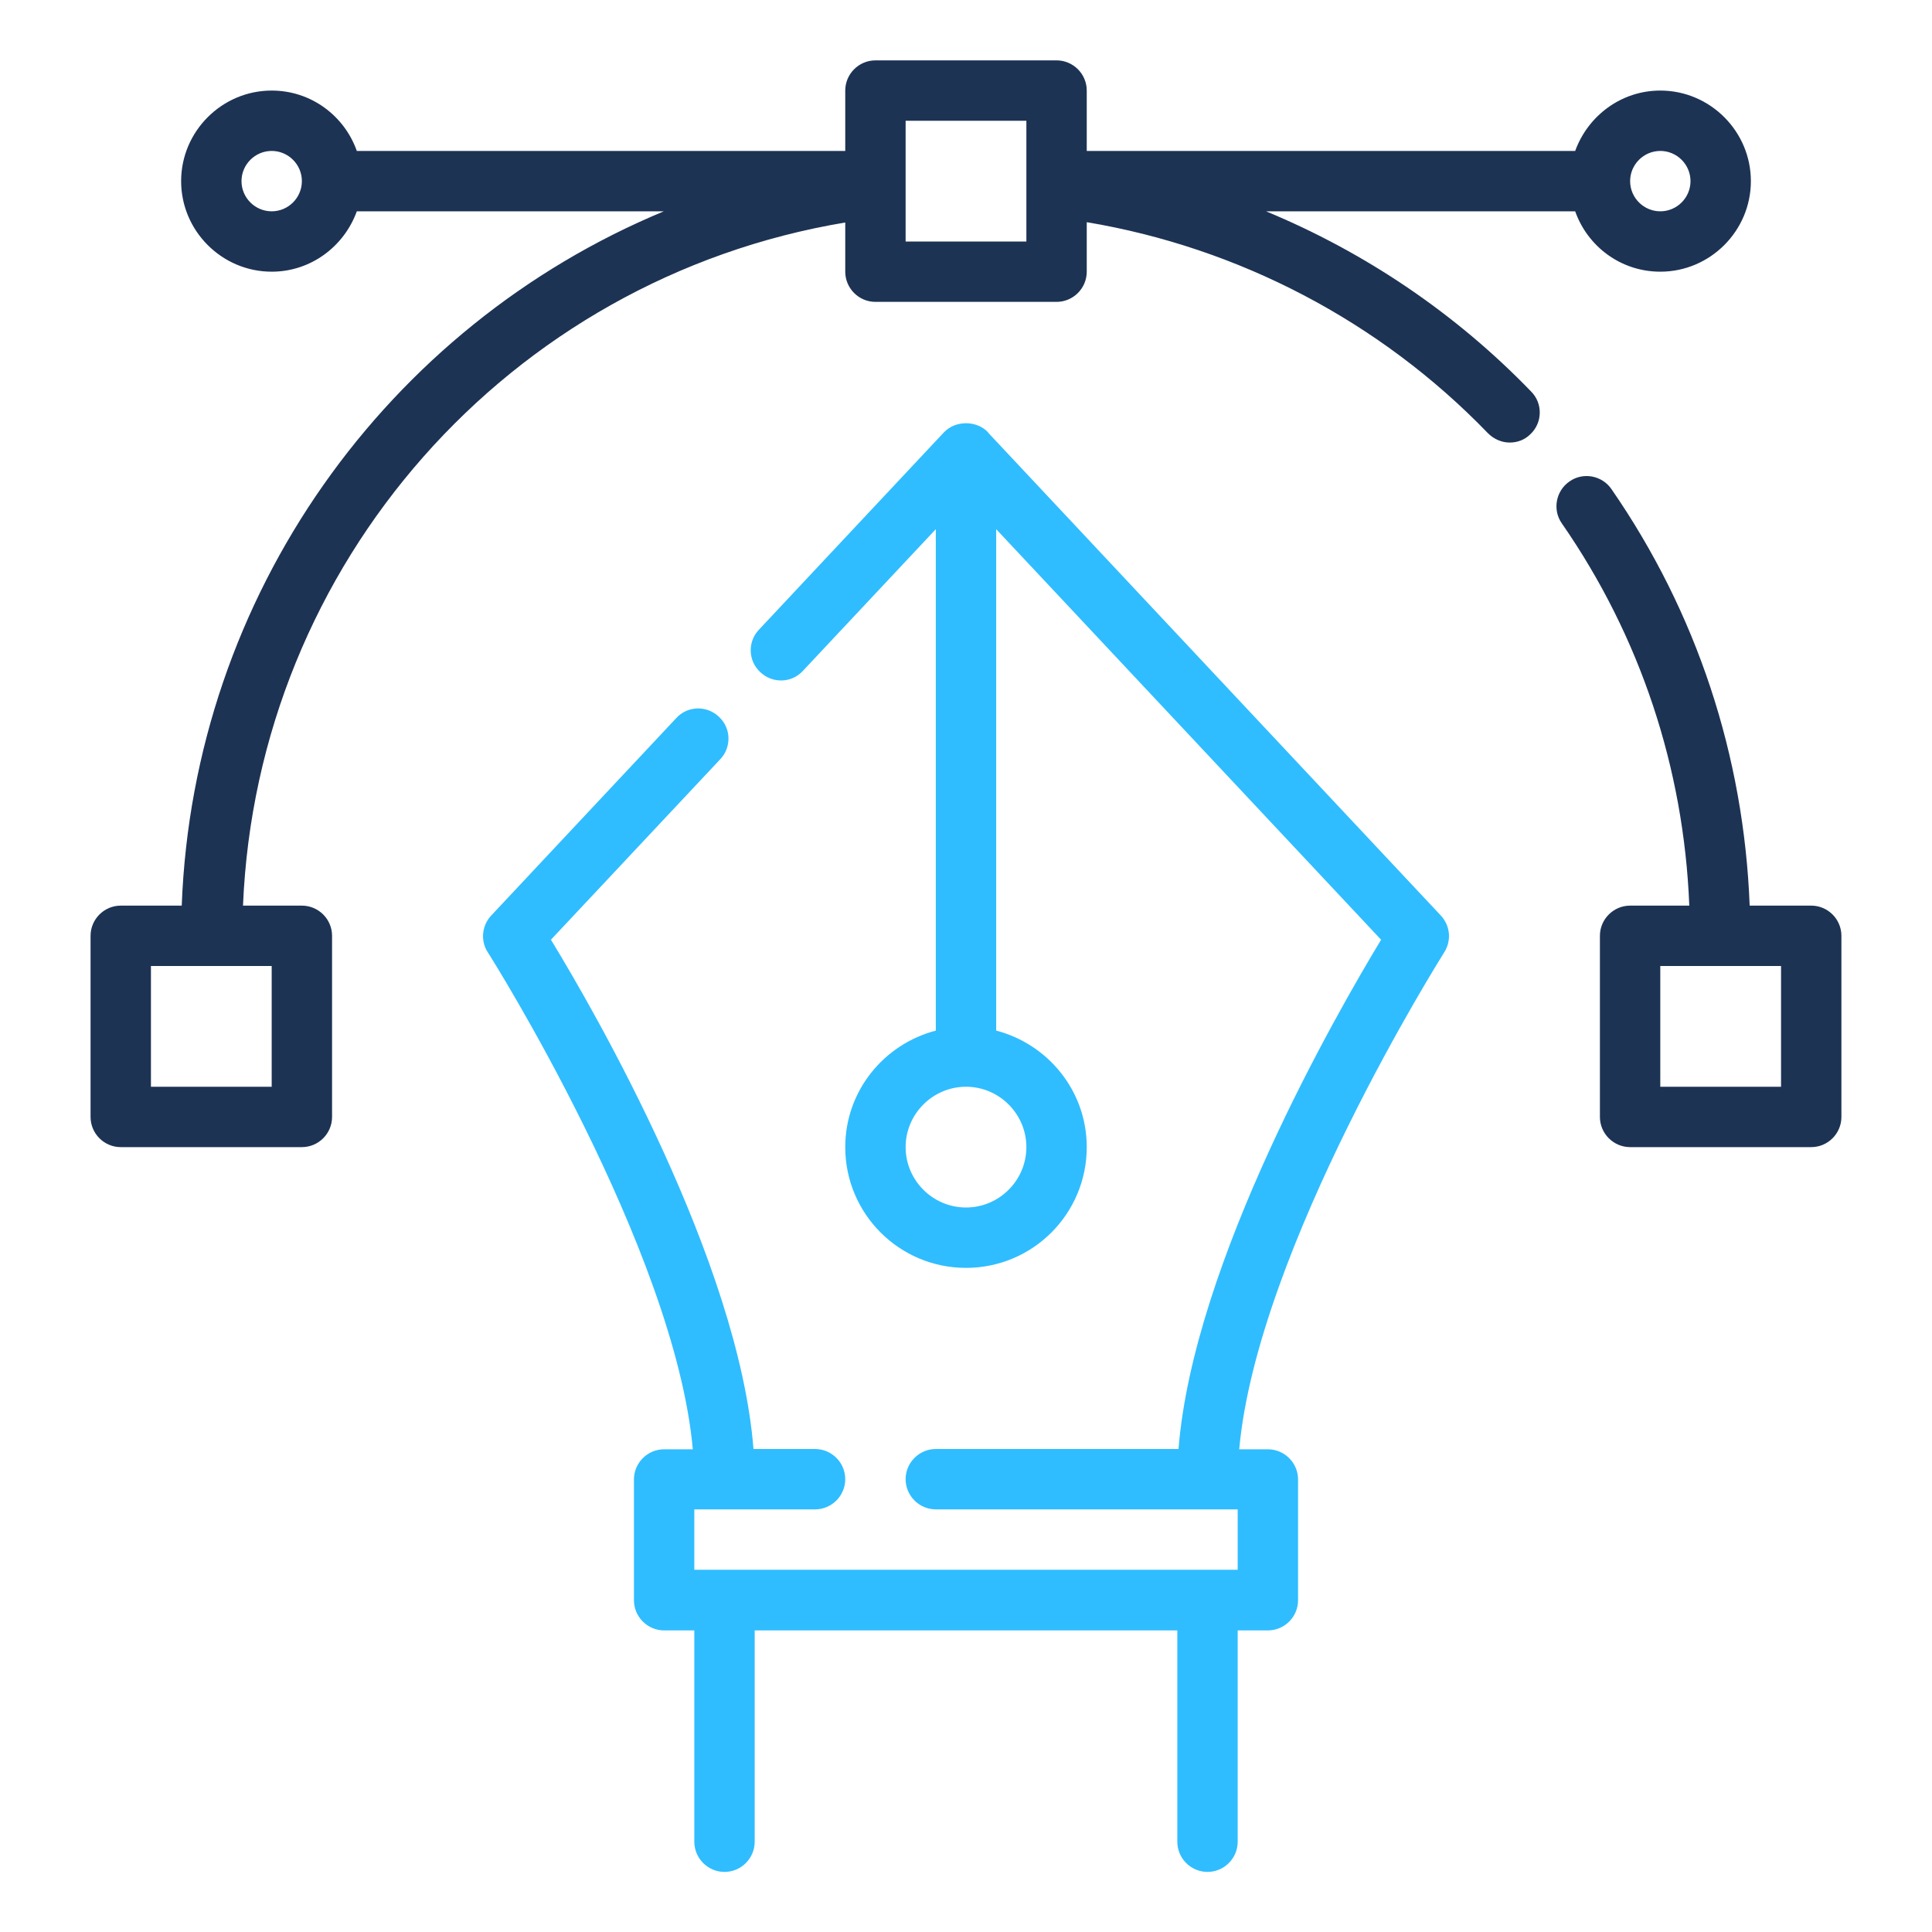
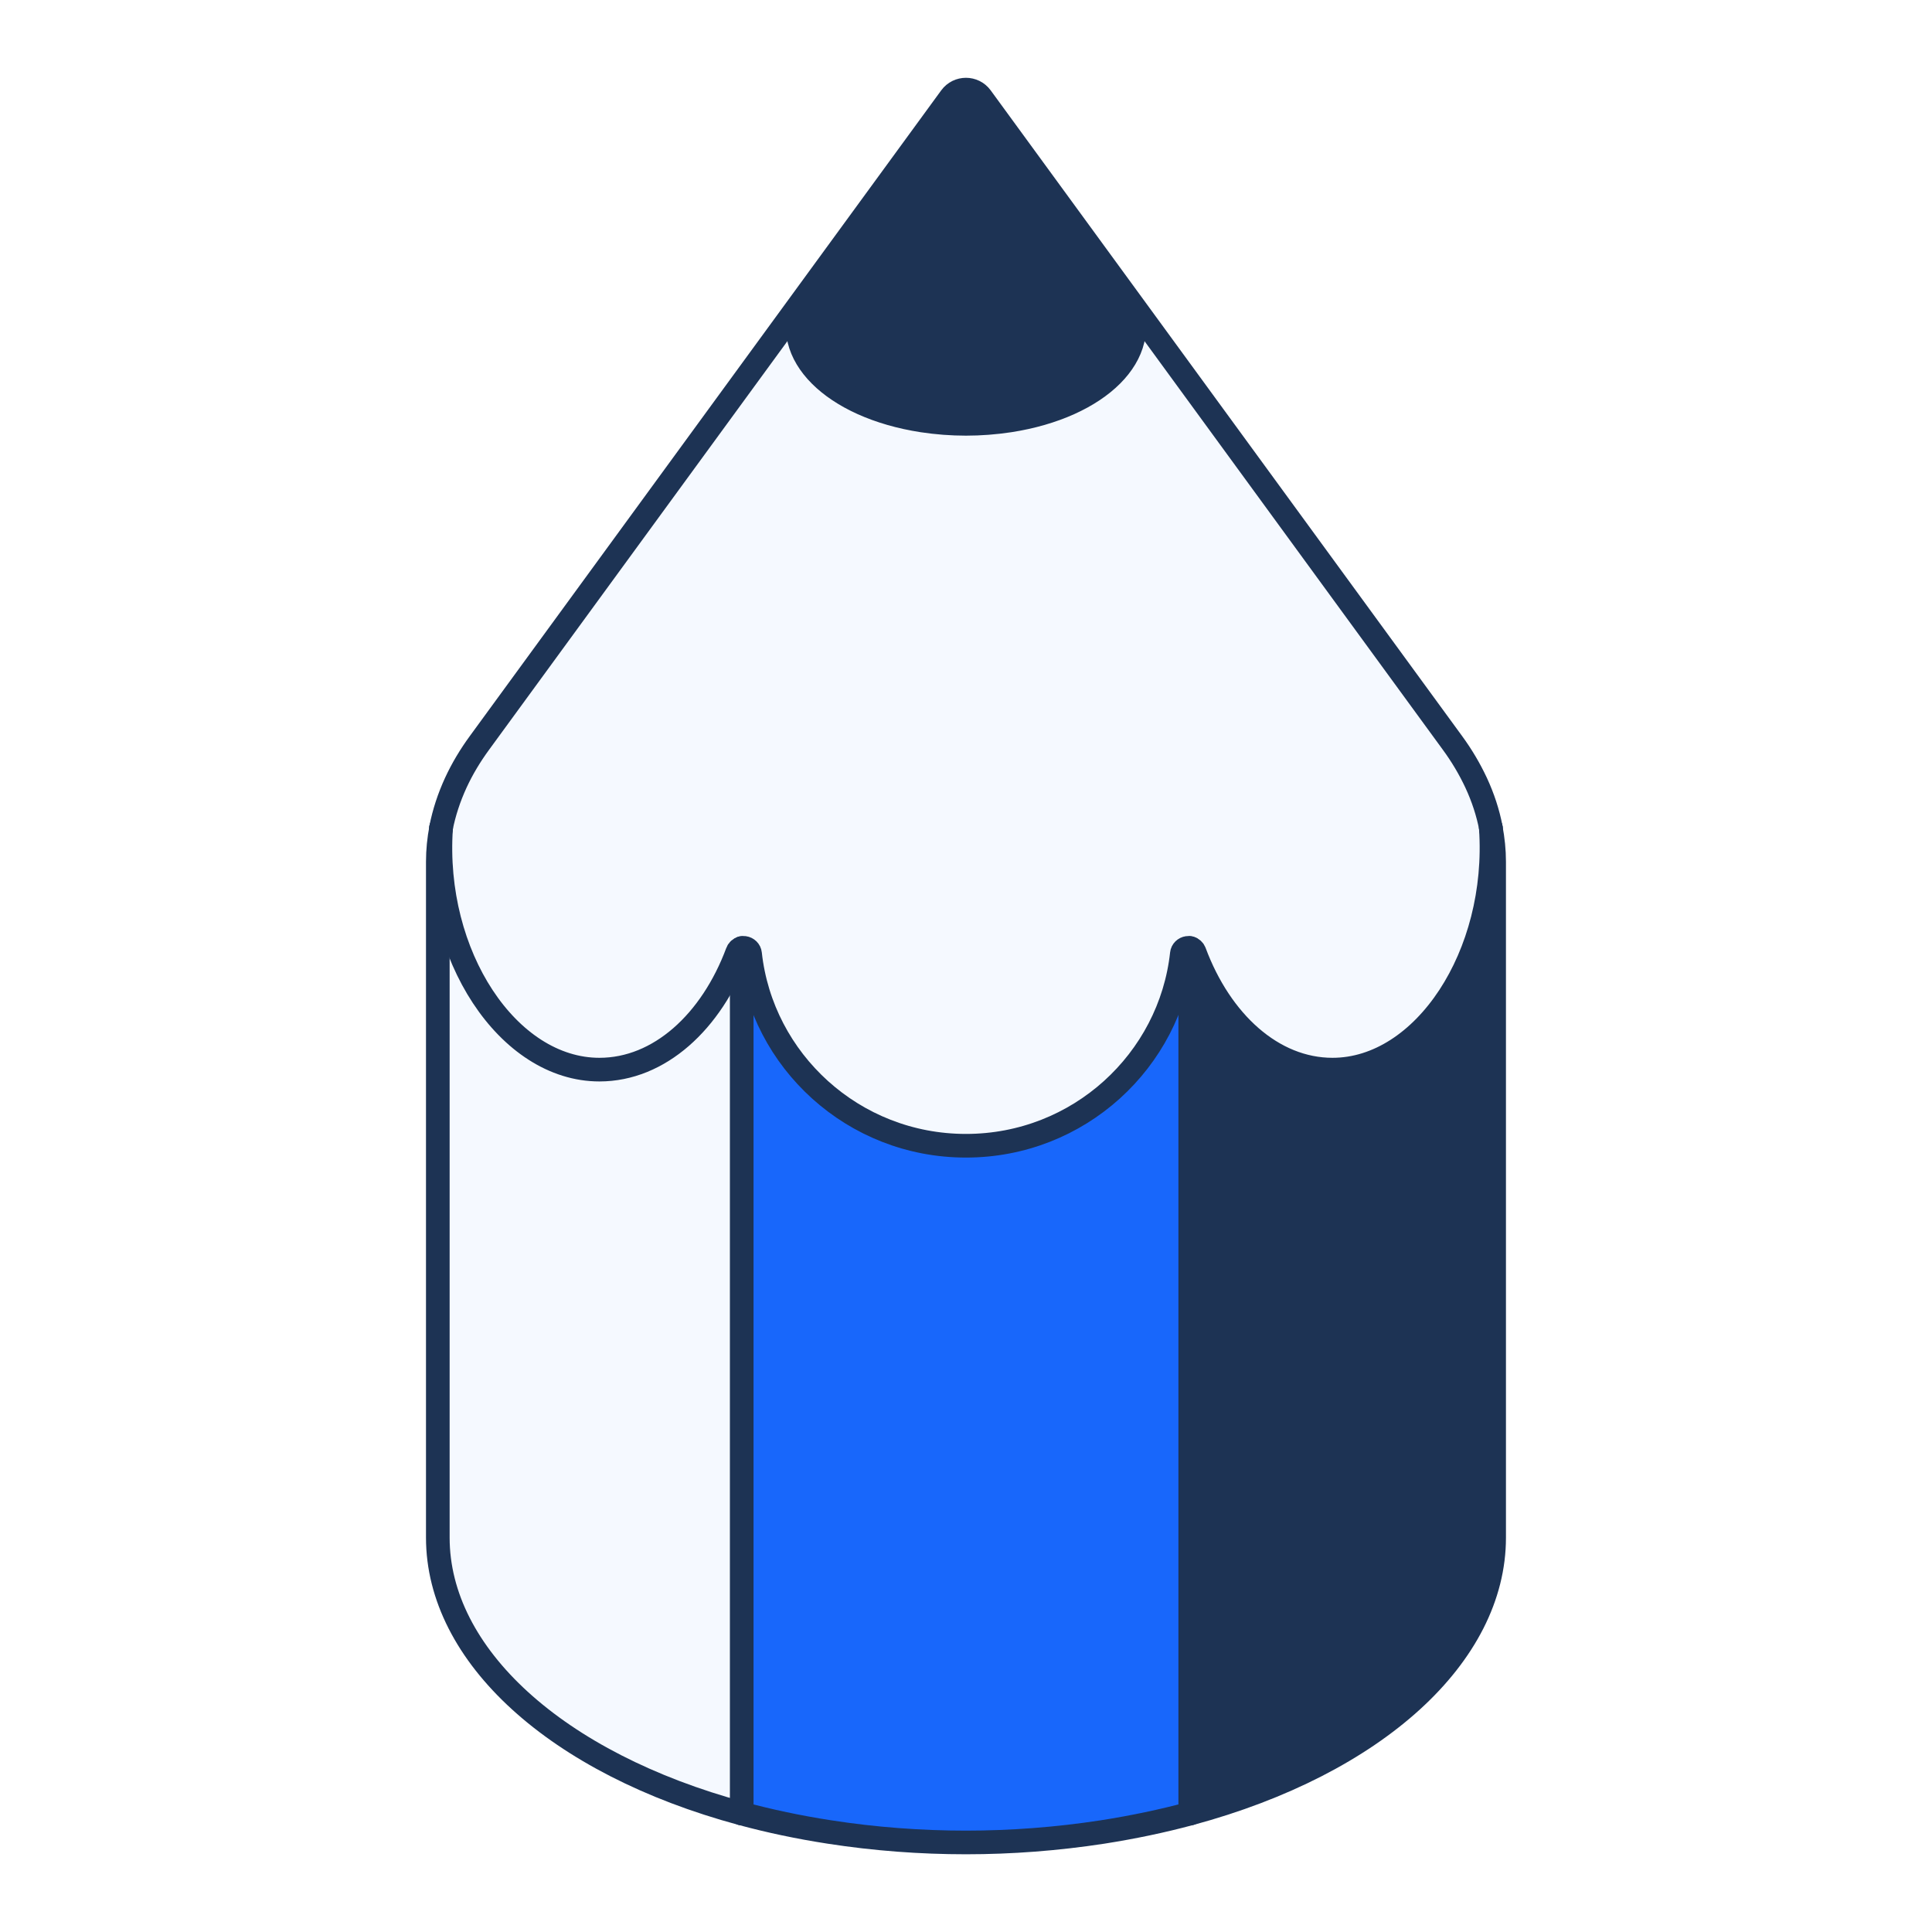
<svg xmlns="http://www.w3.org/2000/svg" width="80" height="80" viewBox="0 0 80 80" fill="none">
-   <path d="M52.438 8.75H65.225C65.737 10.2 67.112 11.25 68.75 11.25C70.812 11.25 72.5 9.562 72.5 7.5C72.5 5.438 70.812 3.75 68.75 3.75C67.125 3.75 65.75 4.8 65.225 6.25H45V3.75C45 3.062 44.438 2.5 43.75 2.5H36.25C35.562 2.5 35 3.062 35 3.75V6.25H14.775C14.262 4.8 12.887 3.75 11.25 3.75C9.188 3.75 7.5 5.438 7.5 7.5C7.5 9.562 9.188 11.25 11.25 11.25C12.875 11.25 14.25 10.2 14.775 8.75H27.488C16.025 13.512 8.012 24.625 7.525 37.5H5C4.312 37.5 3.75 38.062 3.75 38.75V46.25C3.75 46.938 4.312 47.5 5 47.5H12.5C13.188 47.5 13.75 46.938 13.75 46.25V38.75C13.75 38.062 13.188 37.5 12.5 37.5H10.062C10.65 23.337 21.075 11.537 35 9.213V11.25C35 11.938 35.562 12.5 36.25 12.5H43.75C44.438 12.5 45 11.938 45 11.25V9.2C51.275 10.25 57.138 13.3 61.612 17.938C61.862 18.188 62.188 18.325 62.513 18.325C62.837 18.325 63.138 18.212 63.375 17.975C63.875 17.5 63.888 16.7 63.4 16.212C60.275 12.975 56.525 10.45 52.425 8.75H52.438ZM68.75 6.25C69.438 6.25 70 6.812 70 7.5C70 8.188 69.438 8.75 68.75 8.75C68.062 8.75 67.5 8.188 67.5 7.5C67.5 6.812 68.062 6.25 68.75 6.25ZM11.25 8.75C10.562 8.75 10 8.188 10 7.5C10 6.812 10.562 6.25 11.25 6.25C11.938 6.25 12.5 6.812 12.5 7.5C12.5 8.188 11.938 8.75 11.25 8.75ZM11.25 40V45H6.25V40H11.25ZM42.5 10H37.5V5H42.5V10Z" fill="#1D3354" />
-   <path d="M74.999 37.5H72.45C72.212 31.3 70.262 25.362 66.725 20.25C66.337 19.687 65.549 19.537 64.987 19.937C64.424 20.325 64.275 21.112 64.674 21.675C67.924 26.362 69.725 31.812 69.95 37.5H67.499C66.812 37.5 66.249 38.062 66.249 38.75V46.25C66.249 46.937 66.812 47.5 67.499 47.5H74.999C75.687 47.5 76.249 46.937 76.249 46.25V38.75C76.249 38.062 75.687 37.5 74.999 37.5ZM73.749 45H68.749V40H73.749V45Z" fill="#1D3354" />
-   <path d="M40.913 17.9C40.438 17.4 39.563 17.4 39.088 17.9L31.425 26.075C30.95 26.575 30.975 27.375 31.488 27.837C31.988 28.312 32.788 28.287 33.25 27.775L38.75 21.912V42.675C36.6 43.237 35 45.175 35 47.5C35 50.262 37.238 52.5 40 52.5C42.763 52.5 45 50.262 45 47.5C45 45.175 43.4 43.237 41.25 42.675V21.912L57.188 38.912C55.375 41.912 49.413 52.25 48.8 60H38.75C38.063 60 37.5 60.562 37.5 61.25C37.5 61.937 38.063 62.5 38.75 62.5H51.25V65H28.75V62.5H33.75C34.438 62.5 35 61.937 35 61.25C35 60.562 34.438 60 33.75 60H31.2C30.588 52.237 24.638 41.9 22.813 38.912L29.825 31.437C30.3 30.937 30.275 30.137 29.763 29.675C29.263 29.2 28.463 29.225 28 29.737L20.338 37.912C19.95 38.325 19.888 38.962 20.2 39.437C20.288 39.562 27.938 51.7 28.688 60.012H27.5C26.813 60.012 26.25 60.575 26.25 61.262V66.262C26.25 66.95 26.813 67.512 27.5 67.512H28.75V76.262C28.75 76.95 29.313 77.512 30 77.512C30.688 77.512 31.25 76.95 31.25 76.262V67.512H48.75V76.262C48.75 76.95 49.313 77.512 50 77.512C50.688 77.512 51.25 76.95 51.25 76.262V67.512H52.5C53.188 67.512 53.75 66.95 53.75 66.262V61.262C53.75 60.575 53.188 60.012 52.5 60.012H51.313C52.063 51.7 59.725 39.562 59.8 39.437C60.113 38.95 60.05 38.325 59.663 37.912L40.913 17.912V17.9ZM42.5 47.5C42.5 48.875 41.375 50 40 50C38.625 50 37.5 48.875 37.5 47.5C37.5 46.125 38.625 45 40 45C41.375 45 42.5 46.125 42.5 47.5Z" fill="#2FBDFF" />
+   <path d="M61.87 35.681V63.672C61.87 68.523 56.989 73.016 49.285 75.095V39.257C49.367 39.28 49.435 39.342 49.465 39.423C50.541 42.314 52.698 44.291 55.178 44.291C58.959 44.291 62.095 39.554 61.733 34.281C61.821 34.748 61.87 35.214 61.87 35.681Z" fill="#1D3354" />
+   <path d="M61.731 34.281C62.093 39.554 58.958 44.291 55.176 44.291C52.697 44.291 50.54 42.314 49.464 39.423C49.434 39.342 49.366 39.28 49.284 39.257C49.251 39.247 49.216 39.244 49.176 39.25C49.052 39.267 48.951 39.365 48.938 39.489C48.455 43.916 44.671 47.443 39.998 47.443C35.326 47.443 31.541 43.916 31.058 39.489C31.045 39.365 30.944 39.267 30.82 39.25C30.781 39.247 30.745 39.25 30.713 39.257C30.631 39.28 30.562 39.342 30.533 39.423C29.456 42.314 27.3 44.291 24.82 44.291C21.039 44.291 17.9 39.554 18.265 34.281V34.275C18.389 33.651 18.592 33.028 18.879 32.405C19.143 31.834 19.473 31.283 19.861 30.754L33.222 12.454L33.271 12.489C32.276 14.636 34.478 16.842 38.197 17.416C38.798 17.508 39.404 17.553 40.002 17.553C40.599 17.553 41.202 17.508 41.806 17.416C45.525 16.839 47.728 14.636 46.733 12.489L46.782 12.454L60.142 30.754C60.531 31.283 60.857 31.834 61.124 32.405C61.415 33.028 61.617 33.651 61.738 34.275V34.281H61.731Z" fill="#F5F9FF" />
+   <path d="M49.284 39.257V75.095C48.136 75.405 46.925 75.659 45.659 75.858C43.767 76.149 41.868 76.292 39.999 76.292C38.129 76.292 36.23 76.152 34.338 75.858C33.069 75.662 31.858 75.405 30.713 75.095V39.257C30.745 39.247 30.781 39.244 30.82 39.251C30.945 39.267 31.046 39.365 31.059 39.489C31.542 43.916 35.326 47.443 39.999 47.443C44.671 47.443 48.456 43.916 48.938 39.489C48.952 39.365 49.053 39.267 49.177 39.251C49.216 39.247 49.252 39.251 49.284 39.257Z" fill="#1867FB" />
+   <path d="M46.73 12.486C47.725 14.633 45.523 16.839 41.804 17.413C41.203 17.505 40.596 17.55 39.999 17.55C39.402 17.55 38.799 17.505 38.195 17.413C34.476 16.836 32.273 14.633 33.268 12.486L33.219 12.45L39.37 4.026C39.68 3.602 40.316 3.602 40.626 4.026L46.776 12.45L46.727 12.486H46.73Z" fill="#1D3354" />
+   <path d="M30.713 39.257V75.095C23.01 73.016 18.129 68.523 18.129 63.672V35.681C18.129 35.218 18.175 34.748 18.266 34.281C17.904 39.554 21.039 44.291 24.821 44.291C27.3 44.291 29.457 42.314 30.534 39.423C30.563 39.342 30.632 39.28 30.713 39.257Z" fill="#F5F9FF" />
+   <path d="M33.268 12.486C32.273 14.633 34.476 16.839 38.195 17.413C38.795 17.504 39.402 17.55 39.999 17.55C40.596 17.55 41.2 17.504 41.804 17.413C45.523 16.836 47.725 14.633 46.73 12.486" stroke="#1D3354" stroke-width="0.979" stroke-linecap="round" stroke-linejoin="round" />
+   <path d="M61.732 34.281C61.82 34.748 61.869 35.214 61.869 35.681V63.672C61.869 68.523 56.988 73.016 49.285 75.095C48.136 75.405 46.926 75.659 45.66 75.858C43.767 76.149 41.868 76.292 39.999 76.292C38.129 76.292 36.23 76.152 34.338 75.858C33.069 75.662 31.858 75.405 30.713 75.095C23.01 73.013 18.129 68.523 18.129 63.672V35.681C18.129 35.218 18.175 34.748 18.266 34.281" stroke="#1D3354" stroke-width="0.979" stroke-linecap="round" stroke-linejoin="round" />
+   <path d="M18.264 34.275C18.388 33.652 18.59 33.028 18.877 32.405C19.141 31.834 19.471 31.283 19.859 30.754L39.37 4.029C39.68 3.605 40.316 3.605 40.626 4.029L60.138 30.754C60.526 31.283 60.852 31.834 61.12 32.405C61.41 33.028 61.612 33.652 61.733 34.275" stroke="#1D3354" stroke-width="0.979" stroke-linecap="round" stroke-linejoin="round" />
+   <path d="M61.731 34.275V34.281C62.093 39.554 58.958 44.291 55.176 44.291C52.697 44.291 50.54 42.314 49.464 39.423C49.434 39.342 49.366 39.28 49.284 39.257C49.251 39.247 49.216 39.244 49.176 39.25C49.052 39.267 48.951 39.364 48.938 39.489C48.455 43.916 44.671 47.443 39.998 47.443C35.326 47.443 31.541 43.916 31.058 39.489C31.045 39.364 30.944 39.267 30.82 39.25C30.781 39.247 30.745 39.25 30.713 39.257C30.631 39.28 30.562 39.342 30.533 39.423C29.456 42.314 27.3 44.291 24.82 44.291C21.039 44.291 17.9 39.554 18.265 34.281V34.275" stroke="#1D3354" stroke-width="0.979" stroke-linecap="round" stroke-linejoin="round" />
+   <path d="M30.713 39.257V75.095" stroke="#1D3354" stroke-width="0.979" stroke-linecap="round" stroke-linejoin="round" />
+   <path d="M49.285 39.257V75.095" stroke="#1D3354" stroke-width="0.979" stroke-linecap="round" stroke-linejoin="round" />
</svg>
